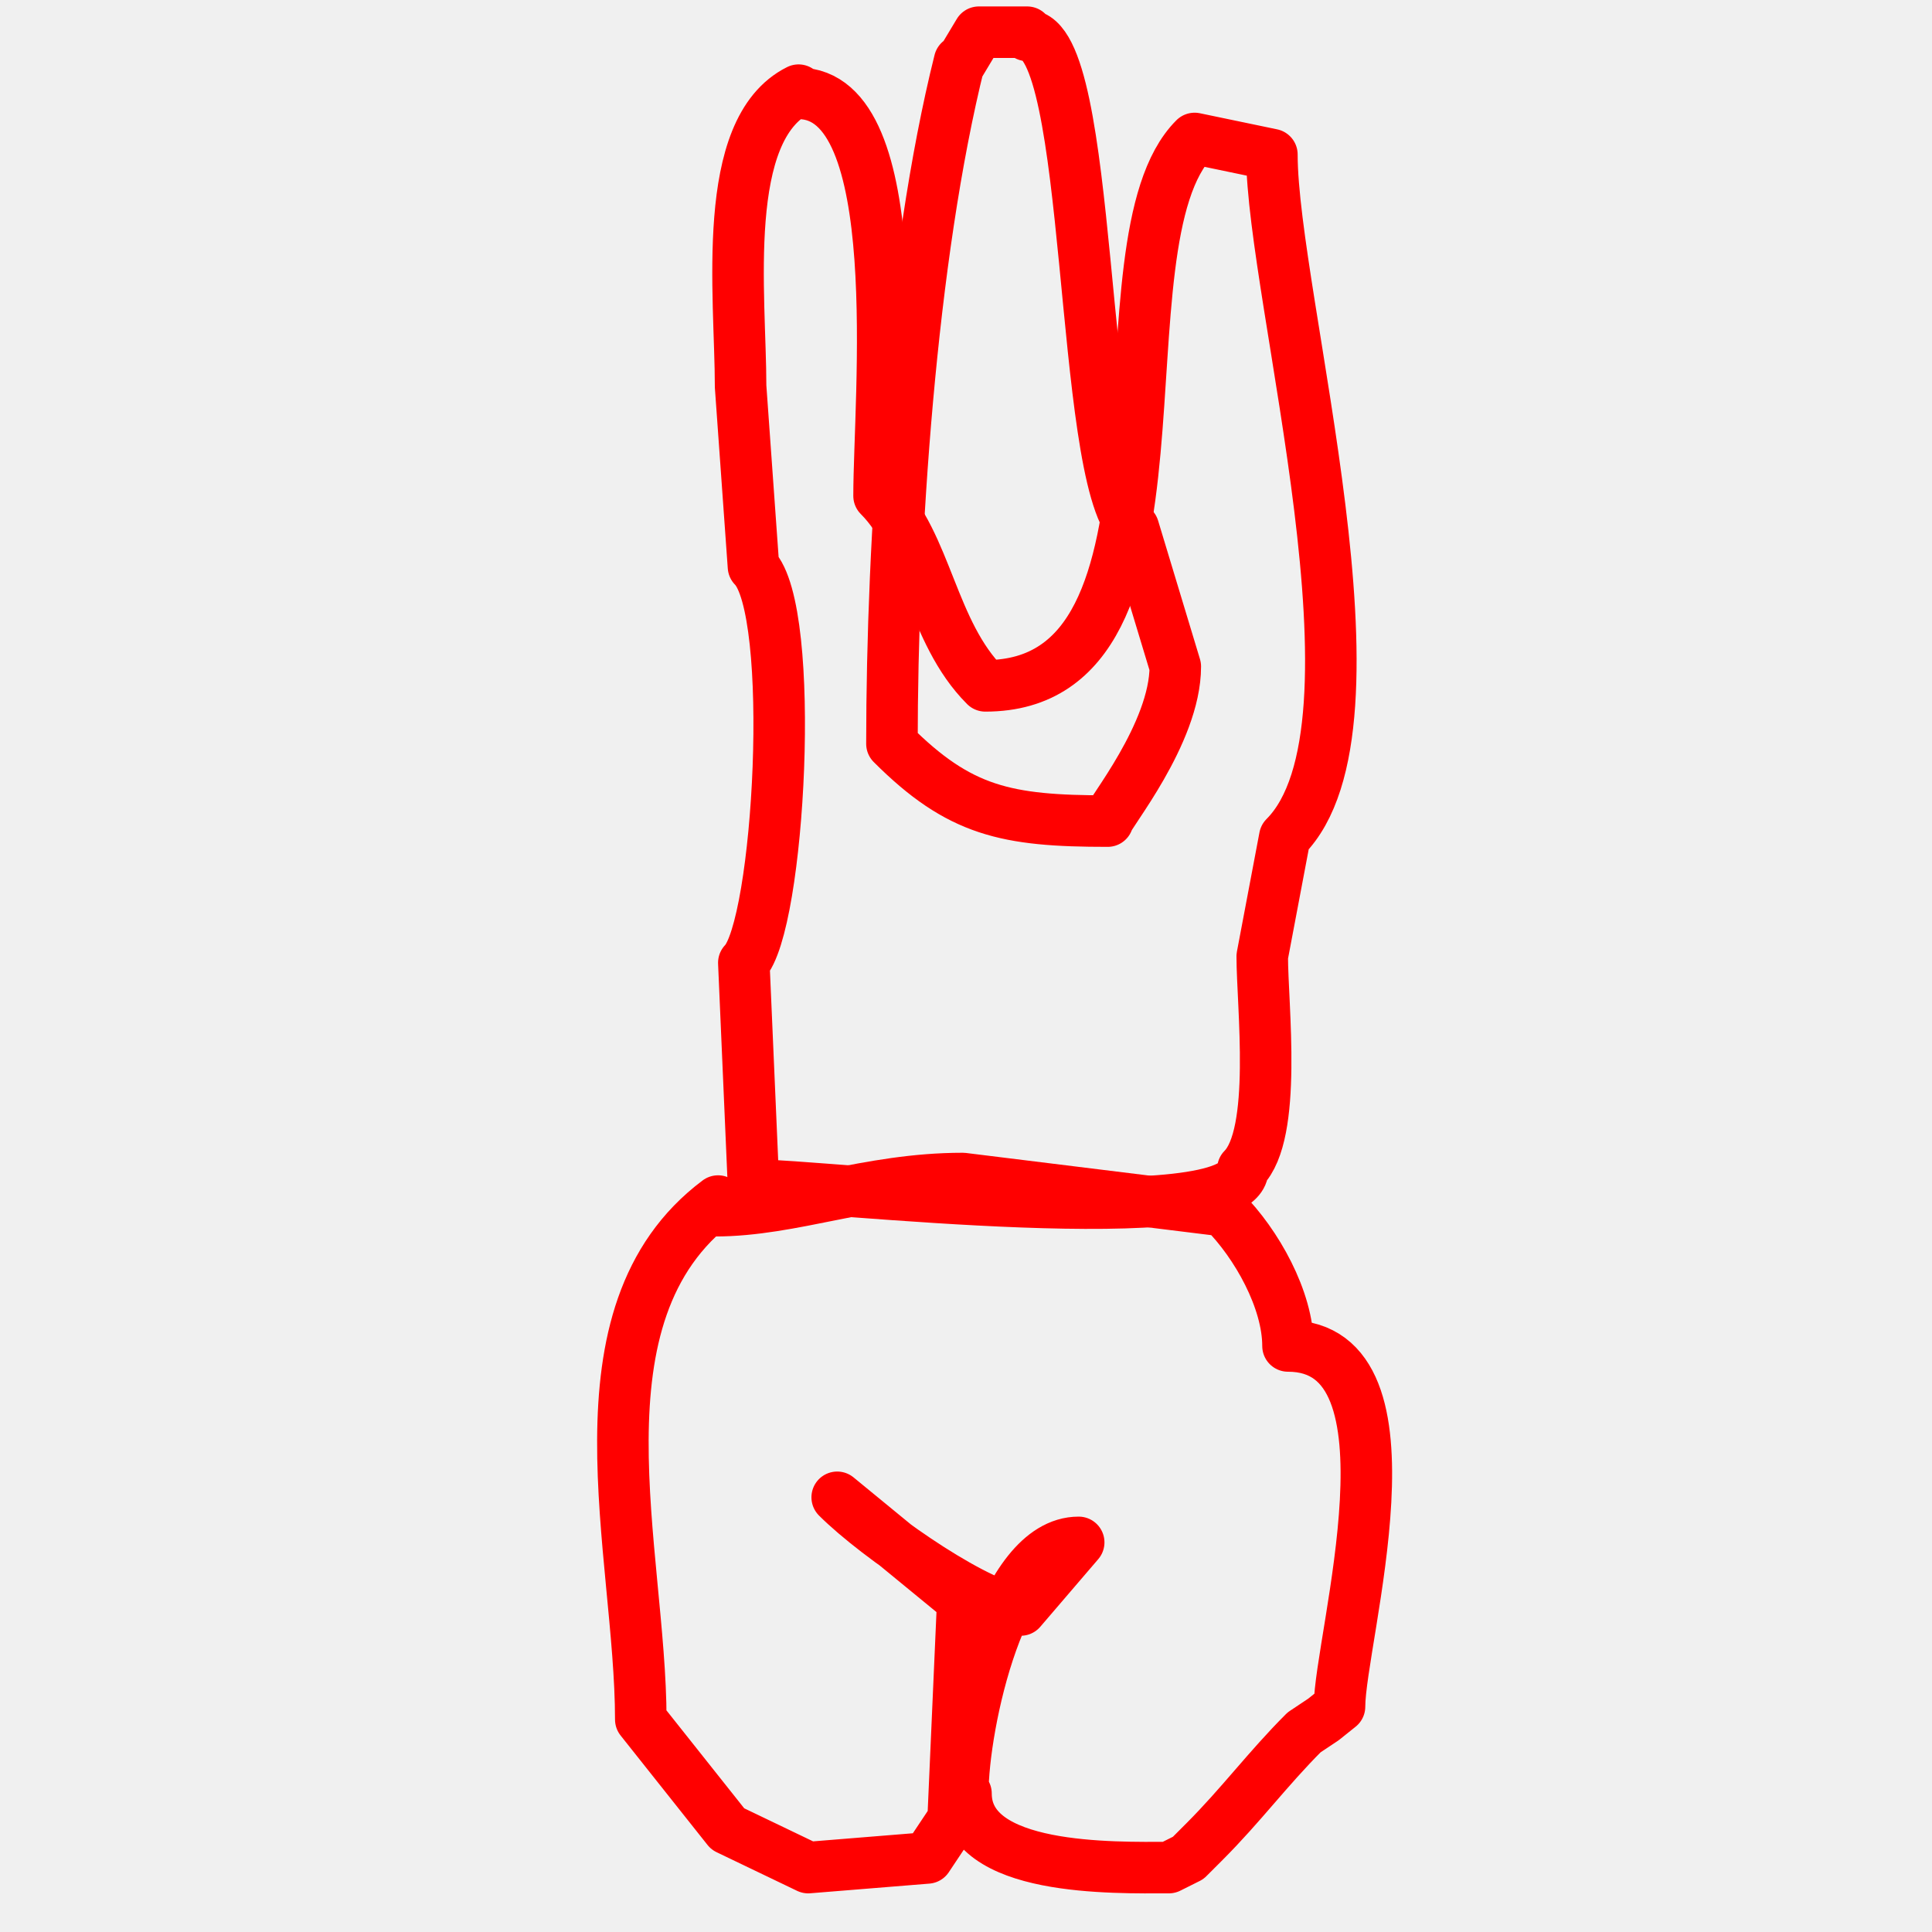
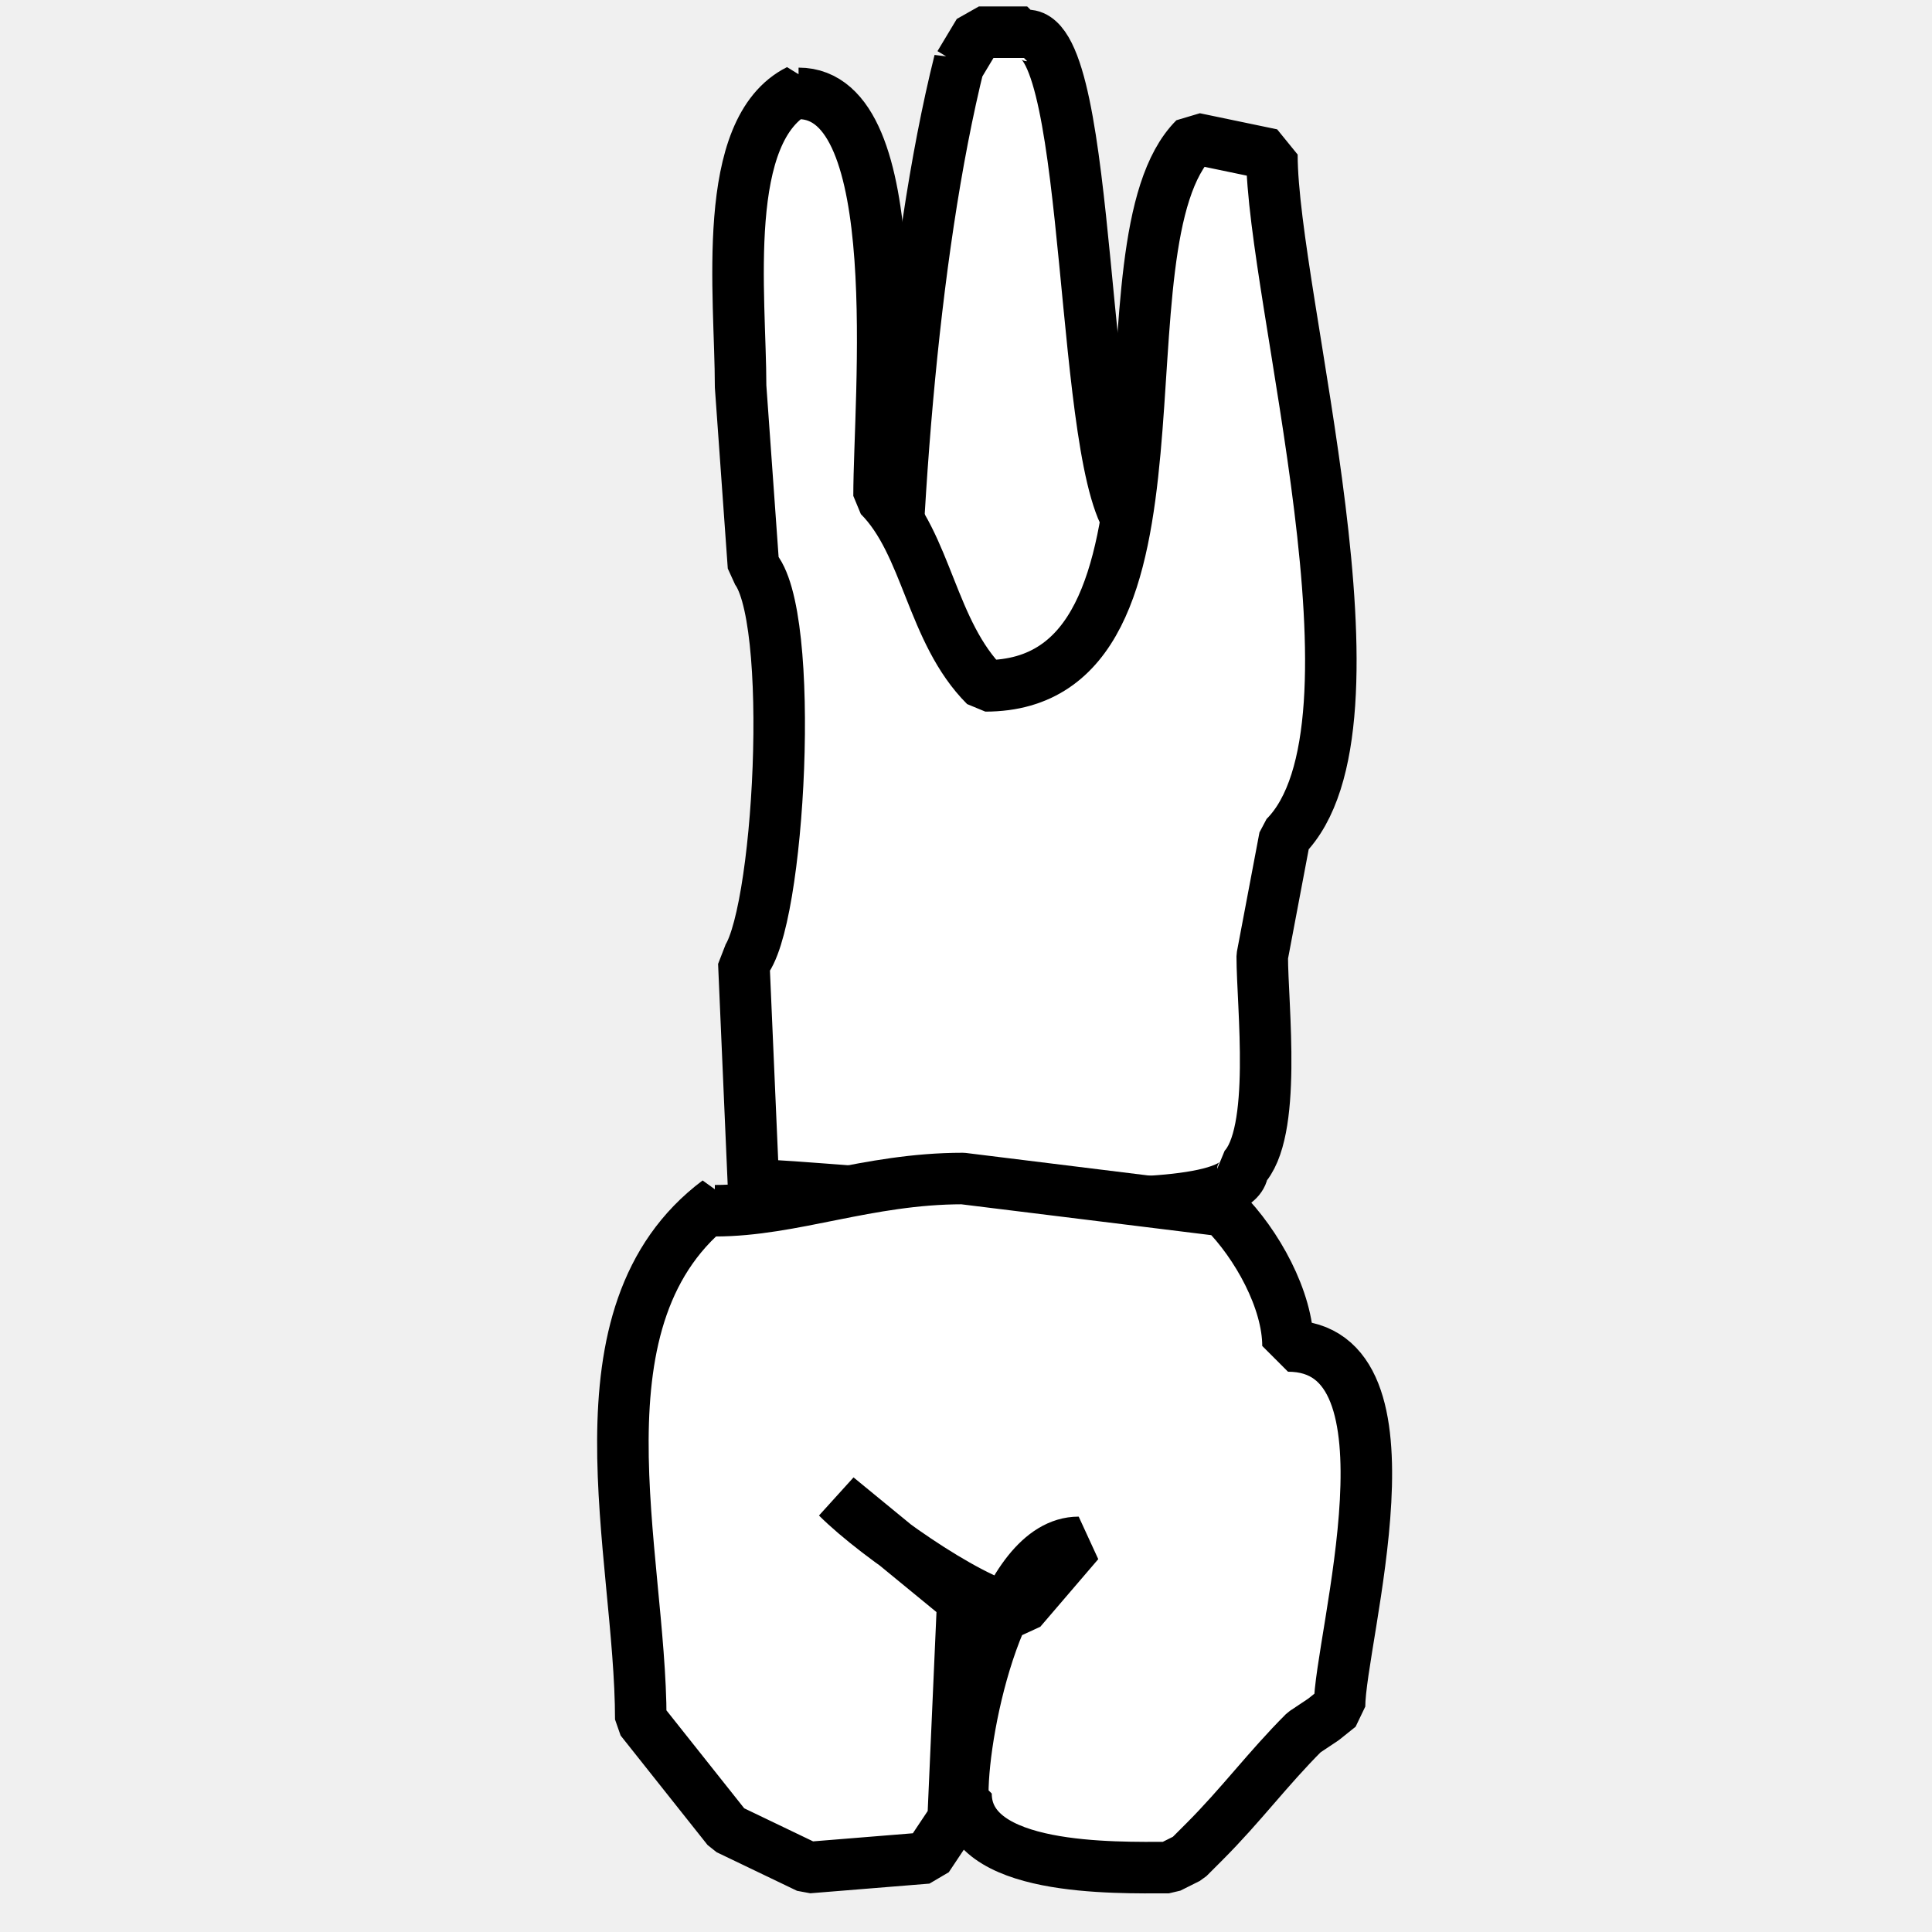
- <svg xmlns="http://www.w3.org/2000/svg" width="300" height="300" viewBox="0 0 300 300">
-   <defs>
-     <style>
-       .cls-1 {
-         fill: none;
-         stroke: red;
-         stroke-linecap: round;
-         stroke-linejoin: round;
-         stroke-width: 8px;
-         fill-rule: evenodd;
-       }
-     </style>
-   </defs>
-   <path id="_1-6-b" data-name="1-6-b" class="cls-1" d="M111.5,186.5c-23.41,17.557-12,54.521-12,80.5L113,284l12.5,6,18.5-1.5,4-6q0.75-17,1.5-34l-19.5-16c6.263,6.263,22.756,17.5,28.5,17.5l9-10.5c-11.954,0-18,28.217-18,39H150c0,12.161,23.056,11.5,31.5,11.5l3-1.5L187,286c5.751-5.751,9.824-11.324,15.5-17l3-2,2.5-2c0-10.449,13.458-56-8-56,0-7.137-4.85-15.85-10-21l-40.5-5c-14.8,0-26.358,5-38.5,5Q111.251,187.25,111.5,186.5Z" />
-   <path id="_1-6-r2" data-name="1-6-r2" class="cls-1" d="M124,14c-12.274,6.137-9,31.859-9,46q1,14,2,28c6.752,6.752,4.049,55.951-1.5,61.5q0.75,17.248,1.5,34.5c9.963,0,76,7.787,76-2.5,5.4-5.4,3-25.352,3-33q1.75-9.249,3.5-18.5c17.186-17.186-2-83.791-2-106l-12-2.5c-16.183,16.183,2.275,85-32.5,85-8.41-8.409-8.994-21.994-16.5-29.5,0-15.108,4.61-62.5-12.5-62.5V14Z" />
-   <path id="_1-6-r1" data-name="1-6-r1" class="cls-1" d="M149,9.5c-7.606,30.425-10.5,74.3-10.5,106,10.488,10.488,17.765,12,33.5,12,0-.918,10.5-13.617,10.5-24Q179.251,92.751,176,82c-8.5-8.5-6.155-76.5-16.5-76.5V5H152l-3,5V9.5Z" />
+ <svg xmlns="http://www.w3.org/2000/svg" width="300" height="300" viewBox="0 0 300 300" stroke="#000" stroke-width="8" fill="none" stroke-linecap="round" stroke-linejoin="bevel" id="t-1-6-source">
+   <path id="t-1-6-r1" data-name="1-6-r1" d="M149,9.5c-7.606,30.425-10.5,74.3-10.5,106,10.488,10.488,17.765,12,33.5,12,0-.918,10.5-13.617,10.5-24Q179.251,92.751,176,82c-8.5-8.5-6.155-76.5-16.5-76.5V5H152l-3,5V9.5Z" fill="#fff" />
+   <path id="_1-6-r2" data-name="1-6-r2" class="cls-1" d="M124,14c-12.274,6.137-9,31.859-9,46q1,14,2,28c6.752,6.752,4.049,55.951-1.5,61.5q0.75,17.248,1.5,34.5c9.963,0,76,7.787,76-2.5,5.4-5.4,3-25.352,3-33q1.75-9.249,3.5-18.5c17.186-17.186-2-83.791-2-106l-12-2.5c-16.183,16.183,2.275,85-32.5,85-8.41-8.409-8.994-21.994-16.5-29.5,0-15.108,4.61-62.5-12.5-62.5V14Z" fill="#fff" />
+   <path id="_1-6-b" data-name="1-6-b" class="cls-1" d="M111.5,186.5c-23.41,17.557-12,54.521-12,80.5L113,284l12.5,6,18.5-1.5,4-6q0.75-17,1.5-34l-19.5-16c6.263,6.263,22.756,17.5,28.5,17.5l9-10.5c-11.954,0-18,28.217-18,39H150c0,12.161,23.056,11.5,31.5,11.5l3-1.5L187,286c5.751-5.751,9.824-11.324,15.5-17l3-2,2.5-2c0-10.449,13.458-56-8-56,0-7.137-4.85-15.85-10-21l-40.5-5c-14.8,0-26.358,5-38.5,5Q111.251,187.25,111.5,186.5Z" fill="#fff" />
</svg>
